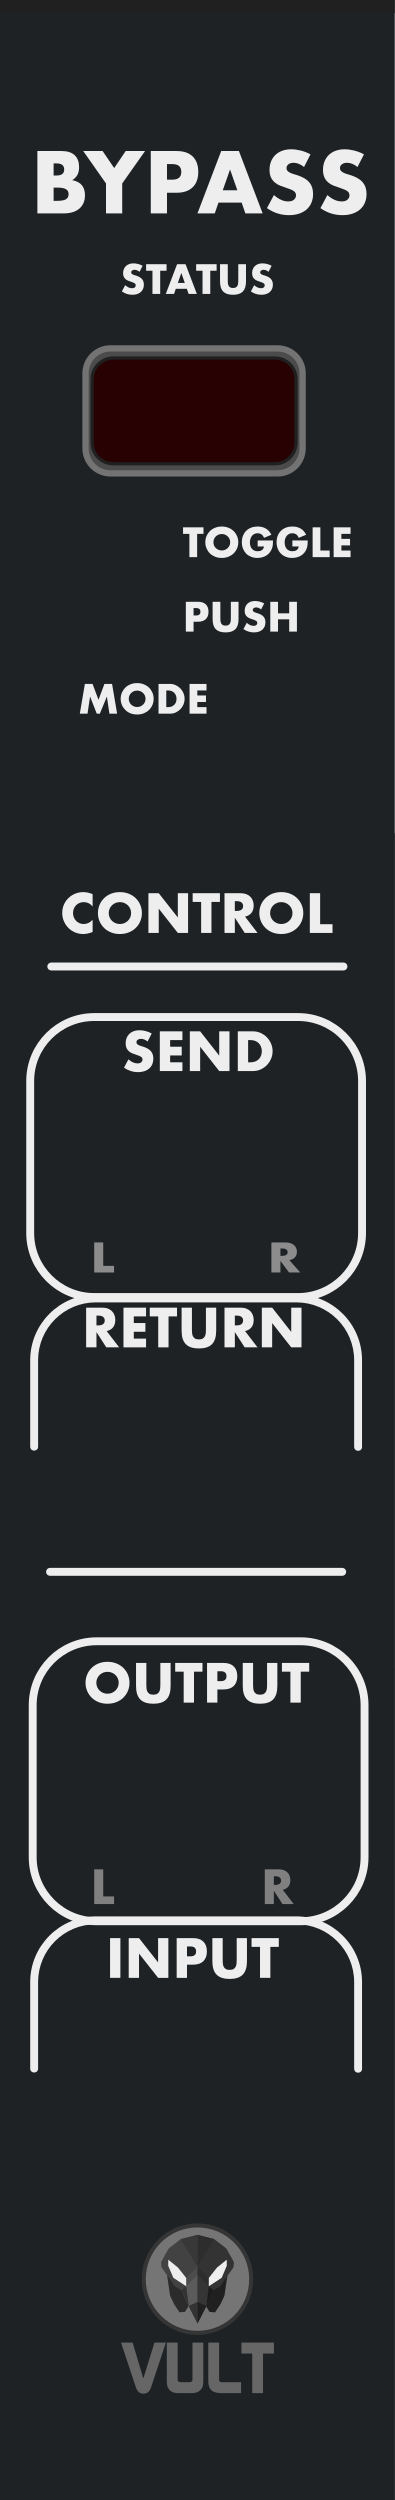
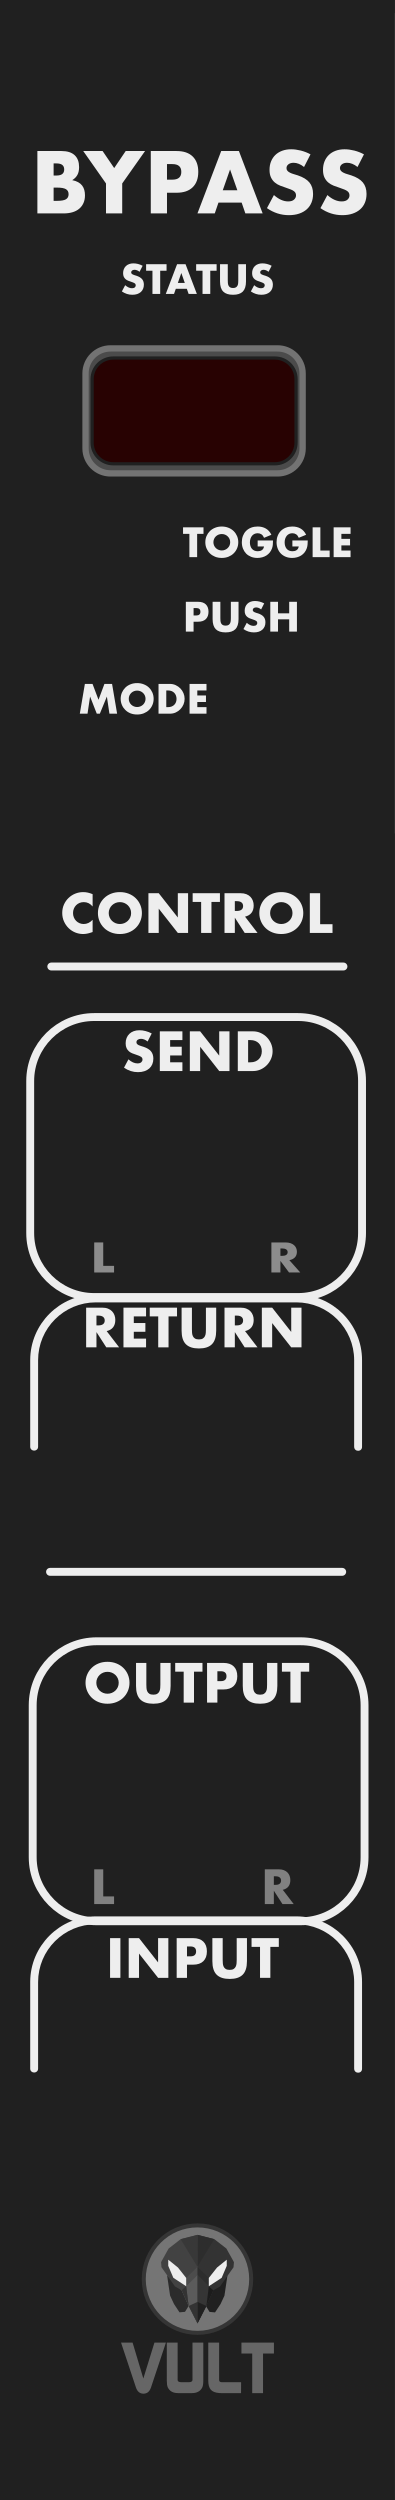
<svg xmlns="http://www.w3.org/2000/svg" width="60px" height="380px" version="1.1" xml:space="preserve" style="fill-rule:evenodd;clip-rule:evenodd;stroke-linecap:round;stroke-miterlimit:10;">
  <defs>
    <linearGradient id="_Linear1" x1="0" y1="0" x2="1" y2="0" gradientUnits="userSpaceOnUse" gradientTransform="matrix(0.007008,-37.8989,37.8989,0.007008,45.2834,112.196)">
      <stop offset="0" style="stop-color:#202020;stop-opacity:1" />
      <stop offset="1" style="stop-color:#202020;stop-opacity:1" />
    </linearGradient>
    <linearGradient id="_Linear2" x1="0" y1="0" x2="1" y2="0" gradientUnits="userSpaceOnUse" gradientTransform="matrix(-4.75,94.86,-94.86,-4.75,247.47,158.47)">
      <stop offset="0" style="stop-color:#202020;stop-opacity:1" />
      <stop offset="1" style="stop-color:#202020;stop-opacity:1" />
    </linearGradient>
    <linearGradient id="_Linear3" x1="0" y1="0" x2="1" y2="0" gradientUnits="userSpaceOnUse" gradientTransform="matrix(-4.88,-92.58,92.58,-4.88,247.47,345.92)">
      <stop offset="0" style="stop-color:#202020;stop-opacity:1" />
      <stop offset="1" style="stop-color:#202020;stop-opacity:1" />
    </linearGradient>
    <linearGradient id="_Linear4" x1="0" y1="0" x2="1" y2="0" gradientUnits="userSpaceOnUse" gradientTransform="matrix(1.15392e-16,-1.8845,1.8845,1.15392e-16,27.6195,1.9358)">
      <stop offset="0" style="stop-color:#202020;stop-opacity:1" />
      <stop offset="1" style="stop-color:#202020;stop-opacity:1" />
    </linearGradient>
  </defs>
  <g id="Panel">
    <g>
      <g>
        <g>
          <rect x="0" y="0" width="60" height="380" style="fill:url(#_Linear1);" />
          <rect x="0" y="126.67" width="60" height="126.67" style="fill:url(#_Linear2);" />
          <rect x="0" y="253.33" width="60" height="126.67" style="fill:url(#_Linear3);" />
        </g>
-         <rect x="0" y="0" width="60" height="380" style="fill:rgb(16,53,80);fill-opacity:0.1;" />
+         <rect x="0" y="0" width="60" height="380" style="fill:#202020;" />
        <rect x="0" y="0" width="60" height="2" style="fill:url(#_Linear4);" />
      </g>
      <g>
        <g>
          <path d="M38.18,346.428c0,-4.509 -3.655,-8.165 -8.164,-8.165c-4.509,0 -8.165,3.656 -8.165,8.165c0,4.509 3.656,8.165 8.165,8.165c4.509,0 8.164,-3.656 8.164,-8.165Z" style="fill:rgb(117,117,117);fill-rule:nonzero;stroke:rgb(53,53,53);stroke-width:0.61px;" />
          <path d="M28.12,351.398l0.553,-0.89l-1.064,-2.393l-2.216,-2.284l0.46,3.101l0.597,1.28l0.833,1.263l0.837,-0.077Z" style="fill:rgb(43,43,43);fill-rule:nonzero;" />
          <path d="M31.85,351.408l-0.553,-0.891l1.064,-2.393l2.216,-2.284l-0.46,3.101l-0.597,1.28l-0.833,1.264l-0.837,-0.077Z" style="fill:#202020;fill-rule:nonzero;" />
          <path d="M27.44,340.368l2.584,-0.661l0,13.448l-1.349,-2.651l-1.061,-2.385l-1.022,-0.581l-2.052,-2.921l-0.057,-0.775l1.148,-2.067l1.809,-1.407Z" style="fill:rgb(66,66,66);fill-rule:nonzero;" />
          <path d="M32.6,340.368l-2.584,-0.66l0,13.448l1.35,-2.651l1.06,-2.385l1.023,-0.581l2.051,-2.921l0.058,-0.775l-1.149,-2.068l-1.809,-1.407Z" style="fill:rgb(51,51,51);fill-rule:nonzero;" />
          <path d="M28.3,346.248l1.723,-1.685l0,1.23l-1.723,1.718l0,-1.263" style="fill:rgb(76,76,76);fill-rule:nonzero;" />
          <path d="M30.02,345.788l-1.723,1.718l0.377,3.004l1.346,2.643l0,-7.365Z" style="fill:rgb(91,91,91);fill-rule:nonzero;" />
          <path d="M30.02,353.158l-1.346,-2.643l1.346,-0.635l0,3.278Z" style="fill:rgb(51,51,51);fill-rule:nonzero;" />
          <path d="M28.3,347.508l0,-1.264l-1.249,-1.579l-1.477,-1.19l-0.001,0.932l0.775,1.823l1.952,1.278Z" style="fill:#eeeeee;fill-rule:nonzero;" />
          <path d="M31.74,346.248l-1.722,-1.684l0,1.23l1.722,1.718l0,-1.264" style="fill:rgb(45,45,45);fill-rule:nonzero;" />
          <path d="M30.02,345.788l1.722,1.718l-0.376,3.004l-1.347,2.643l0.001,-7.365Z" style="fill:rgb(53,53,53);fill-rule:nonzero;" />
          <path d="M30.02,353.158l1.347,-2.643l-1.346,-0.635l-0.001,3.278Z" style="fill:#202020;fill-rule:nonzero;" />
          <path d="M31.74,347.508l0,-1.264l1.249,-1.579l1.478,-1.19l0.001,0.932l-0.775,1.823l-1.953,1.278Z" style="fill:#eeeeee;fill-rule:nonzero;" />
          <path d="M27.45,340.348l2.566,4.216l-0.005,-4.87" style="fill:rgb(56,56,56);fill-rule:nonzero;" />
          <path d="M32.58,340.348l-2.566,4.215l0.006,-4.87" style="fill:rgb(45,45,45);fill-rule:nonzero;" />
          <path d="M27.61,348.118l0.688,-0.61l0.375,3.006l-1.063,-2.396Z" style="fill:rgb(51,51,51);fill-rule:nonzero;" />
          <path d="M32.43,348.138l-0.688,-0.61l-0.375,3.006l1.063,-2.396Z" style="fill:rgb(28,28,28);fill-rule:nonzero;" />
        </g>
        <path d="M18.4,356.076l2.26,6.811c0.211,0.635 0.595,0.951 1.15,0.951c0.548,0 0.929,-0.313 1.141,-0.942l2.269,-6.82l-1.744,0l-1.689,5.455l-1.633,-5.455l-1.754,0Zm6.953,0l0,5.768c0,0.482 0.052,0.829 0.154,1.041c0.278,0.578 0.797,0.867 1.557,0.867l2.127,0c0.739,0 1.255,-0.281 1.547,-0.844c0.11,-0.213 0.164,-0.572 0.164,-1.076l0,-5.756l-1.645,0l0,5.68l-0.01,0.054c-0.037,0.191 -0.224,0.285 -0.56,0.285l-1.119,0c-0.351,0 -0.54,-0.101 -0.569,-0.306l0,-5.713l-1.646,0Zm6.305,0l0,5.801c0,0.599 0.124,1.046 0.373,1.342c0.248,0.296 0.669,0.47 1.262,0.521c0.081,0.007 0.175,0.012 0.285,0.012l3.06,0l0.01,-1.656l-2.927,0c-0.279,0 -0.416,-0.118 -0.416,-0.352l0,-5.668l-1.647,0Zm5.043,0l0,1.656l1.635,0l0,6.02l1.644,0l0,-6.02l1.656,0l0,-1.656l-4.935,0Z" style="fill:rgb(102,102,102);fill-rule:nonzero;" />
      </g>
      <path d="M14.694,249.473c-5.359,0 -9.723,4.362 -9.723,9.72l0,23.115c0,5.36 4.364,9.723 9.723,9.723l30.994,0c5.36,0 9.723,-4.363 9.723,-9.723l0,-23.115c0,-5.358 -4.363,-9.72 -9.723,-9.72l-30.994,0Z" style="fill:none;stroke:#eeeeee;stroke-width:1.2px;stroke-linecap:butt;stroke-miterlimit:4;" />
      <path d="M14.578,291.29c-5.507,0 -9.988,4.481 -9.988,9.988l0,13.145c0,0.801 1.201,0.801 1.201,0l0,-13.145c0,-4.857 3.93,-8.789 8.787,-8.789l30.464,0c4.857,0 8.789,3.932 8.789,8.789l0,13.145c0,0.843 1.231,0.831 1.199,0l0,-13.145c0,-5.506 -4.481,-9.988 -9.988,-9.988l-30.464,0Z" style="fill:#eeeeee;" />
      <path d="M14.313,154.591c-5.359,0 -9.723,4.362 -9.723,9.721l0,23.115c0,5.359 4.364,9.722 9.723,9.722l30.994,0c5.36,0 9.723,-4.363 9.723,-9.722l0,-23.115c0,-5.359 -4.363,-9.721 -9.723,-9.721l-30.994,0Z" style="fill:none;stroke:#eeeeee;stroke-width:1.2px;stroke-linecap:butt;stroke-miterlimit:4;" />
      <path d="M14.578,196.761c-5.507,0 -9.988,4.482 -9.988,9.988l0,13.145c0,0.801 1.201,0.801 1.201,0l0,-13.145c0,-4.857 3.93,-8.789 8.787,-8.789l30.464,0c4.857,0 8.789,3.932 8.789,8.789l0,13.145c0,0.843 1.231,0.831 1.199,0l0,-13.145c0,-5.506 -4.481,-9.988 -9.988,-9.988l-30.464,0Z" style="fill:#eeeeee;" />
      <path d="M7.606,238.92l44.408,0" style="fill:none;stroke:#eeeeee;stroke-width:1.2px;stroke-miterlimit:4;" />
      <path d="M7.796,146.91l44.408,0" style="fill:none;stroke:#eeeeee;stroke-width:1.2px;stroke-miterlimit:4;" />
      <rect id="rect8393" x="16.73" y="294.596" width="1.569" height="6.035" style="fill:#eeeeee;" />
      <path id="path8395" d="M19.563,300.631l0,-6.035l1.568,0l2.898,3.69l0,-3.69l1.56,0l0,6.035l-1.56,0l-2.898,-3.69l0,3.69l-1.568,0Z" style="fill:#eeeeee;fill-rule:nonzero;" />
      <path id="path8397" d="M28.423,297.365l0.52,0c0.576,0 0.864,-0.252 0.864,-0.752c0,-0.5 -0.288,-0.752 -0.864,-0.752l-0.52,0l0,1.504Zm0,3.266l-1.569,0l0,-6.035l2.497,0c0.676,0 1.196,0.176 1.557,0.529c0.36,0.352 0.54,0.848 0.54,1.488c0,0.64 -0.18,1.137 -0.54,1.489c-0.361,0.352 -0.881,0.528 -1.557,0.528l-0.928,0l0,2.001Z" style="fill:#eeeeee;fill-rule:nonzero;" />
      <path id="path8399" d="M33.849,294.596l0,3.282c0,0.176 0.008,0.356 0.02,0.54c0.012,0.184 0.052,0.352 0.12,0.5c0.068,0.148 0.172,0.272 0.316,0.364c0.144,0.092 0.348,0.14 0.608,0.14c0.26,0 0.464,-0.048 0.604,-0.14c0.141,-0.092 0.249,-0.216 0.317,-0.364c0.068,-0.148 0.112,-0.316 0.124,-0.5c0.012,-0.184 0.02,-0.364 0.02,-0.54l0,-3.282l1.56,0l0,3.498c0,0.94 -0.216,1.624 -0.644,2.057c-0.428,0.432 -1.088,0.648 -1.981,0.648c-0.892,0 -1.552,-0.216 -1.985,-0.648c-0.432,-0.433 -0.648,-1.117 -0.648,-2.057l0,-3.498l1.569,0Z" style="fill:#eeeeee;fill-rule:nonzero;" />
      <path id="path8401" d="M41.092,295.925l0,4.706l-1.569,0l0,-4.706l-1.288,0l0,-1.329l4.145,0l0,1.329l-1.288,0Z" style="fill:#eeeeee;fill-rule:nonzero;" />
      <path id="path8471" d="M15.692,284.139l0,4.116l1.645,0l0,1.162l-3.017,0l0,-5.278l1.372,0Z" style="fill:rgb(128,128,128);fill-rule:nonzero;" />
      <path id="path8475" d="M41.624,286.498l0.259,0c0.271,0 0.479,-0.056 0.623,-0.168c0.145,-0.112 0.217,-0.273 0.217,-0.483c0,-0.21 -0.072,-0.371 -0.217,-0.483c-0.144,-0.112 -0.352,-0.168 -0.623,-0.168l-0.259,0l0,1.302Zm3.017,2.919l-1.708,0l-1.309,-2.03l0,2.03l-1.372,0l0,-5.278l2.135,0c0.294,0 0.551,0.043 0.77,0.13c0.22,0.086 0.401,0.204 0.543,0.353c0.142,0.149 0.25,0.322 0.322,0.518c0.072,0.196 0.108,0.406 0.108,0.63c0,0.401 -0.096,0.727 -0.29,0.977c-0.194,0.249 -0.48,0.418 -0.858,0.507l1.659,2.163Z" style="fill:rgb(128,128,128);fill-rule:nonzero;" />
      <path id="path8487" d="M15.692,188.851l0,3.561l1.645,0l0,1.005l-3.017,0l0,-4.566l1.372,0Z" style="fill:rgb(140,140,140);fill-rule:nonzero;" />
      <path id="path8491" d="M42.624,190.892l0.259,0c0.271,0 0.479,-0.049 0.623,-0.145c0.145,-0.097 0.217,-0.237 0.217,-0.418c0,-0.182 -0.072,-0.321 -0.217,-0.418c-0.144,-0.097 -0.352,-0.146 -0.623,-0.146l-0.259,0l0,1.127Zm3.017,2.525l-1.708,0l-1.309,-1.756l0,1.756l-1.372,0l0,-4.566l2.135,0c0.294,0 0.551,0.037 0.77,0.113c0.22,0.074 0.401,0.176 0.543,0.305c0.142,0.129 0.25,0.278 0.322,0.448c0.072,0.17 0.108,0.351 0.108,0.545c0,0.347 -0.096,0.629 -0.29,0.845c-0.194,0.216 -0.48,0.362 -0.858,0.439l1.659,1.871Z" style="fill:rgb(140,140,140);fill-rule:nonzero;" />
      <path id="path8507" d="M14.642,255.782c0,0.24 0.044,0.46 0.136,0.664c0.092,0.204 0.212,0.38 0.368,0.528c0.156,0.148 0.336,0.264 0.54,0.348c0.204,0.084 0.424,0.124 0.652,0.124c0.228,0 0.449,-0.04 0.653,-0.124c0.204,-0.084 0.388,-0.2 0.544,-0.348c0.156,-0.148 0.28,-0.324 0.372,-0.528c0.092,-0.204 0.136,-0.424 0.136,-0.664c0,-0.241 -0.044,-0.461 -0.136,-0.665c-0.092,-0.204 -0.216,-0.38 -0.372,-0.528c-0.156,-0.148 -0.34,-0.264 -0.544,-0.348c-0.204,-0.084 -0.425,-0.124 -0.653,-0.124c-0.228,0 -0.448,0.04 -0.652,0.124c-0.204,0.084 -0.384,0.2 -0.54,0.348c-0.156,0.148 -0.276,0.324 -0.368,0.528c-0.092,0.204 -0.136,0.424 -0.136,0.665Zm-1.641,0c0,-0.449 0.084,-0.865 0.248,-1.253c0.164,-0.388 0.396,-0.724 0.688,-1.012c0.292,-0.289 0.645,-0.513 1.053,-0.677c0.408,-0.164 0.856,-0.244 1.348,-0.244c0.485,0 0.933,0.08 1.345,0.244c0.412,0.164 0.764,0.388 1.06,0.677c0.296,0.288 0.529,0.624 0.693,1.012c0.164,0.388 0.248,0.804 0.248,1.253c0,0.448 -0.084,0.864 -0.248,1.252c-0.164,0.388 -0.397,0.724 -0.693,1.012c-0.296,0.289 -0.648,0.513 -1.06,0.677c-0.412,0.164 -0.86,0.244 -1.345,0.244c-0.492,0 -0.94,-0.08 -1.348,-0.244c-0.408,-0.164 -0.761,-0.388 -1.053,-0.677c-0.292,-0.288 -0.524,-0.624 -0.688,-1.012c-0.164,-0.388 -0.248,-0.804 -0.248,-1.252Z" style="fill:#eeeeee;fill-rule:nonzero;" />
      <path id="path8509" d="M22.245,252.764l0,3.282c0,0.176 0.008,0.356 0.02,0.54c0.012,0.184 0.052,0.352 0.12,0.5c0.068,0.148 0.172,0.272 0.316,0.364c0.144,0.092 0.348,0.14 0.608,0.14c0.26,0 0.464,-0.048 0.604,-0.14c0.141,-0.092 0.249,-0.216 0.317,-0.364c0.068,-0.148 0.112,-0.316 0.124,-0.5c0.012,-0.184 0.02,-0.364 0.02,-0.54l0,-3.282l1.56,0l0,3.498c0,0.94 -0.216,1.624 -0.644,2.057c-0.428,0.432 -1.088,0.648 -1.981,0.648c-0.892,0 -1.552,-0.216 -1.985,-0.648c-0.432,-0.433 -0.648,-1.117 -0.648,-2.057l0,-3.498l1.569,0Z" style="fill:#eeeeee;fill-rule:nonzero;" />
      <path id="path8511" d="M29.488,254.093l0,4.706l-1.569,0l0,-4.706l-1.288,0l0,-1.329l4.145,0l0,1.329l-1.288,0Z" style="fill:#eeeeee;fill-rule:nonzero;" />
      <path id="path8513" d="M33.041,255.533l0.52,0c0.577,0 0.865,-0.252 0.865,-0.752c0,-0.5 -0.288,-0.752 -0.865,-0.752l-0.52,0l0,1.504Zm0,3.266l-1.568,0l0,-6.035l2.497,0c0.676,0 1.196,0.176 1.556,0.529c0.36,0.352 0.541,0.848 0.541,1.488c0,0.64 -0.181,1.137 -0.541,1.489c-0.36,0.352 -0.88,0.528 -1.556,0.528l-0.929,0l0,2.001Z" style="fill:#eeeeee;fill-rule:nonzero;" />
      <path id="path8515" d="M38.468,252.764l0,3.282c0,0.176 0.008,0.356 0.02,0.54c0.012,0.184 0.052,0.352 0.12,0.5c0.068,0.148 0.172,0.272 0.316,0.364c0.144,0.092 0.348,0.14 0.608,0.14c0.26,0 0.464,-0.048 0.604,-0.14c0.14,-0.092 0.248,-0.216 0.316,-0.364c0.068,-0.148 0.112,-0.316 0.124,-0.5c0.012,-0.184 0.02,-0.364 0.02,-0.54l0,-3.282l1.561,0l0,3.498c0,0.94 -0.216,1.624 -0.644,2.057c-0.428,0.432 -1.089,0.648 -1.981,0.648c-0.892,0 -1.553,-0.216 -1.985,-0.648c-0.432,-0.433 -0.648,-1.117 -0.648,-2.057l0,-3.498l1.569,0Z" style="fill:#eeeeee;fill-rule:nonzero;" />
      <path id="path8517" d="M45.711,254.093l0,4.706l-1.569,0l0,-4.706l-1.289,0l0,-1.329l4.146,0l0,1.329l-1.288,0Z" style="fill:#eeeeee;fill-rule:nonzero;" />
      <path id="path8522" d="M22.435,158.309c-0.172,-0.14 -0.34,-0.24 -0.512,-0.308c-0.172,-0.068 -0.336,-0.1 -0.496,-0.1c-0.204,0 -0.368,0.048 -0.496,0.144c-0.128,0.096 -0.192,0.22 -0.192,0.376c0,0.108 0.032,0.196 0.096,0.264c0.064,0.068 0.148,0.128 0.252,0.18c0.104,0.052 0.22,0.096 0.352,0.132c0.132,0.036 0.26,0.076 0.388,0.12c0.512,0.172 0.889,0.4 1.125,0.685c0.236,0.284 0.356,0.656 0.356,1.116c0,0.308 -0.052,0.588 -0.156,0.84c-0.104,0.252 -0.256,0.465 -0.456,0.645c-0.201,0.18 -0.445,0.316 -0.737,0.416c-0.292,0.1 -0.62,0.148 -0.988,0.148c-0.765,0 -1.469,-0.228 -2.121,-0.68l0.672,-1.265c0.236,0.208 0.468,0.364 0.696,0.464c0.229,0.1 0.457,0.152 0.681,0.152c0.256,0 0.448,-0.06 0.572,-0.176c0.124,-0.116 0.188,-0.252 0.188,-0.4c0,-0.092 -0.016,-0.168 -0.048,-0.236c-0.032,-0.068 -0.084,-0.128 -0.16,-0.184c-0.076,-0.056 -0.172,-0.108 -0.292,-0.156c-0.12,-0.048 -0.264,-0.1 -0.436,-0.16c-0.204,-0.064 -0.4,-0.136 -0.597,-0.212c-0.196,-0.076 -0.368,-0.18 -0.52,-0.308c-0.152,-0.128 -0.276,-0.289 -0.368,-0.485c-0.092,-0.196 -0.14,-0.44 -0.14,-0.74c0,-0.3 0.048,-0.568 0.148,-0.812c0.1,-0.244 0.236,-0.452 0.416,-0.625c0.18,-0.172 0.396,-0.308 0.657,-0.404c0.26,-0.096 0.548,-0.144 0.868,-0.144c0.3,0 0.612,0.04 0.936,0.124c0.324,0.084 0.637,0.204 0.937,0.364l-0.625,1.225Z" style="fill:#eeeeee;fill-rule:nonzero;" />
      <path id="path8524" d="M27.726,158.093l-1.865,0l0,1.008l1.761,0l0,1.329l-1.761,0l0,1.04l1.865,0l0,1.329l-3.434,0l0,-6.035l3.434,0l0,1.329Z" style="fill:#eeeeee;fill-rule:nonzero;" />
      <path id="path8526" d="M28.854,162.799l0,-6.035l1.569,0l2.897,3.69l0,-3.69l1.561,0l0,6.035l-1.561,0l-2.897,-3.69l0,3.69l-1.569,0Z" style="fill:#eeeeee;fill-rule:nonzero;" />
      <path id="path8528" d="M37.714,161.47l0.36,0c0.272,0 0.516,-0.044 0.728,-0.128c0.212,-0.084 0.392,-0.204 0.54,-0.352c0.148,-0.148 0.261,-0.328 0.337,-0.532c0.076,-0.204 0.116,-0.432 0.116,-0.676c0,-0.241 -0.04,-0.465 -0.12,-0.673c-0.08,-0.208 -0.193,-0.388 -0.341,-0.536c-0.148,-0.148 -0.328,-0.268 -0.54,-0.352c-0.212,-0.084 -0.452,-0.128 -0.72,-0.128l-0.36,0l0,3.377Zm-1.569,-4.706l2.321,0c0.412,0 0.796,0.084 1.157,0.248c0.36,0.164 0.676,0.385 0.944,0.661c0.268,0.276 0.48,0.596 0.636,0.96c0.156,0.364 0.232,0.748 0.232,1.149c0,0.396 -0.076,0.776 -0.228,1.14c-0.152,0.364 -0.364,0.688 -0.632,0.964c-0.268,0.277 -0.584,0.501 -0.944,0.665c-0.361,0.164 -0.749,0.248 -1.165,0.248l-2.321,0l0,-6.035Z" style="fill:#eeeeee;fill-rule:nonzero;" />
      <path id="path8533" d="M14.662,201.461l0.296,0c0.308,0 0.548,-0.064 0.712,-0.192c0.164,-0.128 0.248,-0.312 0.248,-0.552c0,-0.24 -0.084,-0.424 -0.248,-0.552c-0.164,-0.128 -0.404,-0.192 -0.712,-0.192l-0.296,0l0,1.488Zm3.449,3.338l-1.953,0l-1.496,-2.321l0,2.321l-1.569,0l0,-6.035l2.441,0c0.336,0 0.628,0.048 0.881,0.148c0.252,0.1 0.456,0.232 0.62,0.405c0.164,0.172 0.284,0.368 0.368,0.592c0.084,0.224 0.124,0.464 0.124,0.72c0,0.46 -0.112,0.832 -0.332,1.117c-0.22,0.284 -0.548,0.48 -0.981,0.58l1.897,2.473Z" style="fill:#eeeeee;fill-rule:nonzero;" />
      <path id="path8535" d="M22.201,200.093l-1.865,0l0,1.008l1.761,0l0,1.329l-1.761,0l0,1.04l1.865,0l0,1.329l-3.434,0l0,-6.035l3.434,0l0,1.329Z" style="fill:#eeeeee;fill-rule:nonzero;" />
      <path id="path8537" d="M25.618,200.093l0,4.706l-1.568,0l0,-4.706l-1.289,0l0,-1.329l4.146,0l0,1.329l-1.289,0Z" style="fill:#eeeeee;fill-rule:nonzero;" />
      <path id="path8539" d="M29.172,198.764l0,3.282c0,0.176 0.008,0.356 0.02,0.54c0.012,0.184 0.052,0.352 0.12,0.5c0.068,0.148 0.172,0.272 0.316,0.364c0.144,0.092 0.348,0.14 0.608,0.14c0.26,0 0.464,-0.048 0.604,-0.14c0.141,-0.092 0.249,-0.216 0.317,-0.364c0.068,-0.148 0.112,-0.316 0.124,-0.5c0.012,-0.184 0.02,-0.364 0.02,-0.54l0,-3.282l1.56,0l0,3.498c0,0.94 -0.216,1.624 -0.644,2.057c-0.428,0.432 -1.088,0.648 -1.981,0.648c-0.892,0 -1.552,-0.216 -1.985,-0.648c-0.432,-0.433 -0.648,-1.117 -0.648,-2.057l0,-3.498l1.569,0Z" style="fill:#eeeeee;fill-rule:nonzero;" />
      <path id="path8541" d="M35.695,201.461l0.296,0c0.308,0 0.548,-0.064 0.712,-0.192c0.164,-0.128 0.248,-0.312 0.248,-0.552c0,-0.24 -0.084,-0.424 -0.248,-0.552c-0.164,-0.128 -0.404,-0.192 -0.712,-0.192l-0.296,0l0,1.488Zm3.449,3.338l-1.953,0l-1.496,-2.321l0,2.321l-1.569,0l0,-6.035l2.441,0c0.336,0 0.628,0.048 0.88,0.148c0.252,0.1 0.456,0.232 0.62,0.405c0.165,0.172 0.285,0.368 0.369,0.592c0.084,0.224 0.124,0.464 0.124,0.72c0,0.46 -0.112,0.832 -0.332,1.117c-0.221,0.284 -0.549,0.48 -0.981,0.58l1.897,2.473Z" style="fill:#eeeeee;fill-rule:nonzero;" />
      <path id="path8543" d="M39.8,204.799l0,-6.035l1.569,0l2.897,3.69l0,-3.69l1.561,0l0,6.035l-1.561,0l-2.897,-3.69l0,3.69l-1.569,0Z" style="fill:#eeeeee;fill-rule:nonzero;" />
      <path id="path6301" d="M46,56.758c0,-2.097 -1.702,-3.8 -3.8,-3.8l-25.4,0c-2.097,0 -3.8,1.703 -3.8,3.8l0,11.4c0,2.096 1.703,3.8 3.8,3.8l25.4,0c2.098,0 3.8,-1.704 3.8,-3.8l0,-11.4Z" style="fill:rgb(75,75,75);stroke:rgb(115,115,115);stroke-width:0.96px;stroke-linejoin:round;stroke-miterlimit:1.5;" />
      <path id="path6305" d="M45,57.635c0,-1.775 -1.441,-3.216 -3.216,-3.216l-24.569,0c-1.775,0 -3.215,1.441 -3.215,3.216l0,9.646c0,1.774 1.44,3.215 3.215,3.215l24.569,0c1.775,0 3.216,-1.441 3.216,-3.215l0,-9.646Z" style="fill:rgb(40,2,2);stroke:#202020;stroke-width:0.49px;stroke-linejoin:round;stroke-miterlimit:1.5;" />
    </g>
    <g>
      <path d="M44.252,22.691c-0.503,0 -0.958,0.076 -1.365,0.227c-0.406,0.151 -0.75,0.363 -1.031,0.634c-0.281,0.273 -0.5,0.6 -0.655,0.983c-0.156,0.381 -0.232,0.807 -0.232,1.277c0,0.469 0.074,0.856 0.221,1.162c0.147,0.306 0.338,0.559 0.578,0.762c0.238,0.201 0.512,0.363 0.818,0.484c0.306,0.123 0.617,0.233 0.936,0.334c0.269,0.092 0.498,0.176 0.687,0.25c0.189,0.076 0.342,0.157 0.459,0.246c0.117,0.088 0.201,0.184 0.252,0.289c0.051,0.106 0.074,0.229 0.074,0.371c0,0.236 -0.099,0.444 -0.297,0.629c-0.195,0.184 -0.496,0.278 -0.898,0.278c-0.352,0 -0.707,-0.079 -1.068,-0.239c-0.36,-0.159 -0.725,-0.402 -1.094,-0.73l-1.059,1.988c1.023,0.713 2.135,1.069 3.334,1.069c0.58,0 1.097,-0.078 1.555,-0.233c0.457,-0.156 0.842,-0.373 1.158,-0.654c0.314,-0.28 0.551,-0.619 0.715,-1.014c0.164,-0.394 0.246,-0.833 0.246,-1.32c0,-0.721 -0.186,-1.305 -0.559,-1.754c-0.373,-0.449 -0.963,-0.807 -1.767,-1.076c-0.201,-0.067 -0.406,-0.129 -0.612,-0.188c-0.206,-0.058 -0.388,-0.129 -0.552,-0.209c-0.164,-0.08 -0.297,-0.174 -0.397,-0.283c-0.101,-0.109 -0.152,-0.246 -0.152,-0.414c0,-0.244 0.101,-0.441 0.303,-0.592c0.201,-0.152 0.461,-0.226 0.781,-0.226c0.25,0 0.511,0.053 0.779,0.158c0.269,0.104 0.536,0.265 0.805,0.482l0.98,-1.923c-0.469,-0.252 -0.959,-0.444 -1.47,-0.573c-0.512,-0.13 -1.003,-0.195 -1.473,-0.195l0,0Zm8.127,0c-0.503,0 -0.959,0.076 -1.365,0.227c-0.408,0.151 -0.75,0.363 -1.031,0.634c-0.281,0.273 -0.499,0.6 -0.655,0.983c-0.154,0.381 -0.232,0.807 -0.232,1.277c0,0.469 0.074,0.856 0.221,1.162c0.146,0.306 0.339,0.559 0.578,0.762c0.239,0.201 0.51,0.363 0.816,0.484c0.306,0.123 0.621,0.233 0.94,0.334c0.267,0.092 0.496,0.176 0.685,0.25c0.188,0.076 0.34,0.157 0.457,0.246c0.117,0.088 0.201,0.184 0.252,0.289c0.051,0.106 0.076,0.229 0.076,0.371c0,0.236 -0.098,0.444 -0.295,0.629c-0.197,0.184 -0.498,0.278 -0.9,0.278c-0.353,0 -0.707,-0.079 -1.068,-0.239c-0.361,-0.159 -0.727,-0.402 -1.096,-0.73l-1.057,1.988c1.023,0.713 2.134,1.069 3.334,1.069c0.578,0 1.096,-0.078 1.553,-0.233c0.457,-0.156 0.844,-0.373 1.158,-0.654c0.314,-0.28 0.554,-0.619 0.717,-1.014c0.164,-0.394 0.246,-0.833 0.246,-1.32c0,-0.721 -0.188,-1.305 -0.561,-1.754c-0.372,-0.449 -0.961,-0.807 -1.767,-1.076c-0.201,-0.067 -0.404,-0.129 -0.609,-0.188c-0.206,-0.058 -0.391,-0.129 -0.553,-0.209c-0.164,-0.08 -0.295,-0.174 -0.397,-0.283c-0.101,-0.109 -0.152,-0.246 -0.152,-0.414c0,-0.244 0.102,-0.441 0.303,-0.592c0.201,-0.152 0.461,-0.226 0.779,-0.226c0.252,0 0.512,0.053 0.781,0.158c0.268,0.104 0.537,0.265 0.805,0.482l0.98,-1.923c-0.47,-0.252 -0.959,-0.444 -1.47,-0.573c-0.512,-0.13 -1.004,-0.195 -1.473,-0.195l0,0Zm-46.697,0.266l0,9.484l3.963,0c0.503,0 0.957,-0.059 1.359,-0.176c0.404,-0.117 0.745,-0.295 1.026,-0.529c0.281,-0.234 0.499,-0.522 0.654,-0.867c0.156,-0.344 0.232,-0.738 0.232,-1.182c0,-0.286 -0.033,-0.555 -0.101,-0.806c-0.067,-0.252 -0.176,-0.479 -0.332,-0.68c-0.155,-0.201 -0.356,-0.371 -0.604,-0.508c-0.247,-0.139 -0.547,-0.241 -0.9,-0.309c0.353,-0.218 0.615,-0.485 0.787,-0.8c0.172,-0.315 0.256,-0.71 0.256,-1.188c0,-0.788 -0.225,-1.391 -0.678,-1.81c-0.453,-0.42 -1.116,-0.629 -1.988,-0.629l-3.674,0l0,0Zm6.971,0l3.459,4.929l0,4.555l2.464,0l0,-4.555l3.473,-4.929l-2.943,0l-1.748,2.589l-1.762,-2.589l-2.943,0Zm10.266,0l0,9.484l2.464,0l0,-3.144l1.459,0c1.066,0 1.88,-0.278 2.446,-0.833c0.567,-0.552 0.849,-1.332 0.849,-2.337c0,-1.007 -0.282,-1.788 -0.849,-2.34c-0.566,-0.554 -1.38,-0.83 -2.446,-0.83l-3.923,0l0,0Zm10.703,0l-3.61,9.484l2.631,0l0.565,-1.648l3.521,0l0.567,1.648l2.628,0l-3.609,-9.484l-2.693,0l0,0Zm-25.473,1.884l0.451,0c0.772,0 1.158,0.308 1.158,0.92c0,0.612 -0.386,0.918 -1.158,0.918l-0.451,0l0,-1.838l0,0Zm17.234,0.102l0.818,0c0.906,0 1.357,0.395 1.357,1.184c0,0.788 -0.451,1.181 -1.357,1.181l-0.818,0l0,-2.365Zm9.586,0.818l1.107,3.157l-2.215,0l1.108,-3.157Zm-26.82,2.754l0.539,0c0.62,0 1.067,0.081 1.336,0.24c0.267,0.159 0.402,0.415 0.402,0.768c0,0.352 -0.135,0.608 -0.402,0.768c-0.269,0.159 -0.716,0.238 -1.336,0.238l-0.539,0l0,-2.014l0,0Z" style="fill:#eeeeee;fill-rule:nonzero;" />
      <g>
        <path d="M33.709,80.031c-0.368,0 -0.704,0.061 -1.012,0.186c-0.304,0.12 -0.569,0.287 -0.789,0.503c-0.22,0.217 -0.391,0.472 -0.515,0.76c-0.124,0.292 -0.184,0.604 -0.184,0.94c0,0.336 0.06,0.649 0.184,0.937c0.124,0.292 0.295,0.544 0.515,0.76c0.22,0.216 0.485,0.384 0.789,0.508c0.308,0.12 0.644,0.181 1.012,0.181c0.364,0 0.702,-0.061 1.01,-0.181c0.308,-0.124 0.571,-0.292 0.791,-0.508c0.224,-0.216 0.397,-0.468 0.521,-0.76c0.124,-0.288 0.188,-0.601 0.188,-0.937c0,-0.336 -0.064,-0.648 -0.188,-0.94c-0.124,-0.288 -0.297,-0.543 -0.521,-0.76c-0.22,-0.216 -0.483,-0.383 -0.791,-0.503c-0.308,-0.124 -0.646,-0.186 -1.01,-0.186Zm5.455,0c-0.364,0 -0.696,0.056 -0.992,0.172c-0.296,0.116 -0.55,0.28 -0.758,0.488c-0.212,0.208 -0.37,0.462 -0.486,0.754c-0.112,0.296 -0.17,0.615 -0.17,0.967c0,0.356 0.058,0.68 0.174,0.976c0.116,0.293 0.278,0.546 0.482,0.758c0.208,0.208 0.462,0.371 0.75,0.487c0.292,0.116 0.611,0.173 0.963,0.173c0.256,0 0.5,-0.033 0.732,-0.097c0.233,-0.06 0.445,-0.156 0.637,-0.276c0.196,-0.124 0.364,-0.277 0.508,-0.457c0.144,-0.184 0.26,-0.391 0.344,-0.627c0.06,-0.168 0.101,-0.348 0.121,-0.545c0.02,-0.196 0.027,-0.416 0.027,-0.656l-2.332,0l0,0.912l0.965,0c-0.02,0.132 -0.057,0.244 -0.113,0.336c-0.056,0.092 -0.127,0.169 -0.211,0.225c-0.088,0.06 -0.185,0.101 -0.293,0.129c-0.108,0.024 -0.22,0.039 -0.336,0.039c-0.196,0 -0.368,-0.036 -0.516,-0.1c-0.148,-0.068 -0.273,-0.159 -0.373,-0.279c-0.1,-0.12 -0.176,-0.262 -0.224,-0.426c-0.052,-0.164 -0.077,-0.343 -0.077,-0.535c0,-0.212 0.03,-0.404 0.09,-0.576c0.056,-0.172 0.134,-0.318 0.239,-0.442c0.1,-0.12 0.225,-0.215 0.369,-0.279c0.144,-0.068 0.304,-0.1 0.48,-0.1c0.212,0 0.4,0.053 0.568,0.161c0.165,0.108 0.301,0.287 0.405,0.535l1.115,-0.463c-0.208,-0.428 -0.492,-0.745 -0.848,-0.949c-0.356,-0.204 -0.768,-0.305 -1.24,-0.305l0,0Zm5.277,0c-0.364,0 -0.692,0.056 -0.988,0.172c-0.296,0.116 -0.548,0.28 -0.76,0.488c-0.208,0.208 -0.372,0.462 -0.484,0.754c-0.116,0.296 -0.172,0.615 -0.172,0.967c0,0.356 0.06,0.68 0.176,0.976c0.112,0.293 0.276,0.546 0.484,0.758c0.208,0.208 0.456,0.371 0.748,0.487c0.288,0.116 0.609,0.173 0.961,0.173c0.256,0 0.501,-0.033 0.733,-0.097c0.232,-0.06 0.444,-0.156 0.64,-0.276c0.192,-0.124 0.364,-0.277 0.508,-0.457c0.144,-0.184 0.256,-0.391 0.34,-0.627c0.06,-0.168 0.099,-0.348 0.119,-0.545c0.02,-0.196 0.033,-0.416 0.033,-0.656l-2.338,0l0,0.912l0.969,0c-0.02,0.132 -0.059,0.244 -0.115,0.336c-0.056,0.092 -0.129,0.169 -0.213,0.225c-0.088,0.06 -0.183,0.101 -0.291,0.129c-0.108,0.024 -0.222,0.039 -0.338,0.039c-0.196,0 -0.367,-0.036 -0.516,-0.1c-0.148,-0.068 -0.271,-0.159 -0.371,-0.279c-0.1,-0.12 -0.172,-0.262 -0.224,-0.426c-0.048,-0.164 -0.076,-0.343 -0.076,-0.535c0,-0.212 0.031,-0.404 0.087,-0.576c0.061,-0.172 0.141,-0.318 0.241,-0.442c0.104,-0.12 0.223,-0.215 0.367,-0.279c0.144,-0.068 0.304,-0.1 0.48,-0.1c0.212,0 0.401,0.053 0.569,0.161c0.164,0.108 0.3,0.287 0.404,0.535l1.117,-0.463c-0.208,-0.428 -0.489,-0.745 -0.845,-0.949c-0.357,-0.204 -0.772,-0.305 -1.245,-0.305l0,0Zm-16.619,0.125l0,0.996l0.965,0l0,3.529l1.178,0l0,-3.529l0.967,0l0,-0.996l-3.11,0l0,0Zm19.697,0l0,4.525l2.588,0l0,-0.996l-1.412,0l0,-3.529l-1.176,0l0,0Zm3.194,0l0,4.525l2.572,0l0,-0.996l-1.396,0l0,-0.781l1.32,0l0,-0.996l-1.32,0l0,-0.756l1.396,0l0,-0.996l-2.572,0l0,0Zm-17.004,1.016c0.172,0 0.336,0.031 0.488,0.091c0.156,0.064 0.292,0.15 0.408,0.262c0.12,0.112 0.213,0.243 0.282,0.395c0.068,0.152 0.099,0.32 0.099,0.5c0,0.18 -0.031,0.346 -0.099,0.498c-0.068,0.152 -0.162,0.282 -0.282,0.394c-0.116,0.112 -0.252,0.202 -0.408,0.262c-0.152,0.064 -0.316,0.096 -0.488,0.096c-0.172,0 -0.336,-0.032 -0.488,-0.096c-0.157,-0.06 -0.293,-0.15 -0.409,-0.262c-0.116,-0.112 -0.207,-0.242 -0.271,-0.394c-0.068,-0.152 -0.104,-0.318 -0.104,-0.498c0,-0.18 0.036,-0.348 0.104,-0.5c0.064,-0.152 0.155,-0.283 0.271,-0.395c0.116,-0.112 0.252,-0.198 0.409,-0.262c0.152,-0.06 0.316,-0.091 0.488,-0.091Zm5.047,10.18c-0.24,0 -0.457,0.035 -0.653,0.107c-0.192,0.072 -0.356,0.173 -0.492,0.305c-0.132,0.128 -0.236,0.282 -0.312,0.467c-0.072,0.18 -0.108,0.385 -0.108,0.609c0,0.224 0.032,0.408 0.104,0.557c0.068,0.144 0.159,0.263 0.275,0.359c0.112,0.096 0.245,0.172 0.389,0.232c0.148,0.056 0.297,0.112 0.449,0.16c0.128,0.045 0.236,0.084 0.328,0.12c0.088,0.036 0.159,0.073 0.215,0.117c0.056,0.04 0.097,0.087 0.121,0.135c0.024,0.052 0.035,0.113 0.035,0.181c0,0.112 -0.044,0.211 -0.14,0.299c-0.092,0.088 -0.236,0.133 -0.428,0.133c-0.168,0 -0.34,-0.041 -0.512,-0.117c-0.172,-0.076 -0.343,-0.192 -0.519,-0.348l-0.506,0.949c0.488,0.34 1.017,0.508 1.59,0.508c0.276,0 0.524,-0.035 0.744,-0.107c0.216,-0.076 0.4,-0.181 0.549,-0.313c0.152,-0.136 0.263,-0.296 0.343,-0.484c0.076,-0.188 0.116,-0.397 0.116,-0.629c0,-0.344 -0.088,-0.624 -0.268,-0.84c-0.176,-0.212 -0.456,-0.384 -0.84,-0.512c-0.096,-0.032 -0.193,-0.06 -0.293,-0.088c-0.096,-0.028 -0.183,-0.061 -0.264,-0.101c-0.076,-0.036 -0.139,-0.083 -0.187,-0.135c-0.048,-0.052 -0.072,-0.117 -0.072,-0.197c0,-0.116 0.046,-0.211 0.142,-0.283c0.096,-0.072 0.221,-0.108 0.373,-0.108c0.12,0 0.245,0.026 0.373,0.074c0.128,0.052 0.255,0.129 0.383,0.233l0.469,-0.92c-0.224,-0.12 -0.461,-0.208 -0.705,-0.272c-0.244,-0.06 -0.475,-0.091 -0.699,-0.091l0,0Zm-10.508,0.123l0,4.525l1.175,0l0,-1.5l0.696,0c0.508,0 0.898,-0.132 1.17,-0.396c0.268,-0.265 0.404,-0.635 0.404,-1.116c0,-0.48 -0.136,-0.853 -0.404,-1.117c-0.272,-0.264 -0.662,-0.396 -1.17,-0.396l-1.871,0l0,0Zm4.068,0l0,2.625c0,0.704 0.164,1.217 0.484,1.541c0.325,0.324 0.82,0.484 1.489,0.484c0.668,0 1.164,-0.16 1.484,-0.484c0.324,-0.324 0.485,-0.837 0.485,-1.541l0,-2.625l-1.168,0l0,2.461c0,0.132 -0.008,0.268 -0.016,0.404c-0.012,0.14 -0.04,0.265 -0.092,0.377c-0.052,0.112 -0.132,0.203 -0.236,0.271c-0.108,0.072 -0.261,0.108 -0.457,0.108c-0.196,0 -0.347,-0.036 -0.455,-0.108c-0.108,-0.068 -0.185,-0.159 -0.237,-0.271c-0.048,-0.112 -0.08,-0.237 -0.088,-0.377c-0.012,-0.136 -0.015,-0.272 -0.015,-0.404l0,-2.461l-1.178,0l0,0Zm8.768,0l0,4.525l1.173,0l0,-1.863l1.7,0l0,1.863l1.177,0l0,-4.525l-1.177,0l0,1.75l-1.7,0l0,-1.75l-1.173,0Zm-11.66,0.949l0.392,0c0.432,0 0.649,0.188 0.649,0.564c0,0.376 -0.217,0.565 -0.649,0.565l-0.392,0l0,-1.129Z" style="fill:#eeeeee;fill-rule:nonzero;" />
        <path d="M20.275,40.031c-0.24,0 -0.454,0.037 -0.646,0.109c-0.197,0.072 -0.361,0.171 -0.493,0.303c-0.136,0.128 -0.24,0.285 -0.312,0.469c-0.076,0.18 -0.113,0.383 -0.113,0.607c0,0.224 0.037,0.409 0.105,0.557c0.072,0.144 0.163,0.265 0.275,0.361c0.116,0.096 0.245,0.173 0.393,0.233c0.144,0.056 0.291,0.11 0.443,0.158c0.128,0.044 0.24,0.085 0.328,0.121c0.093,0.036 0.165,0.071 0.221,0.115c0.056,0.04 0.095,0.089 0.119,0.137c0.024,0.052 0.037,0.112 0.037,0.18c0,0.112 -0.048,0.212 -0.14,0.3c-0.096,0.088 -0.24,0.131 -0.432,0.131c-0.168,0 -0.336,-0.039 -0.508,-0.115c-0.172,-0.076 -0.349,-0.192 -0.525,-0.348l-0.504,0.948c0.488,0.34 1.022,0.509 1.594,0.509c0.276,0 0.524,-0.037 0.74,-0.109c0.216,-0.076 0.399,-0.18 0.551,-0.312c0.148,-0.137 0.264,-0.295 0.34,-0.483c0.08,-0.188 0.121,-0.397 0.121,-0.629c0,-0.344 -0.092,-0.624 -0.268,-0.84c-0.18,-0.212 -0.461,-0.385 -0.845,-0.513c-0.097,-0.032 -0.192,-0.06 -0.288,-0.088c-0.1,-0.028 -0.187,-0.06 -0.263,-0.1c-0.08,-0.036 -0.146,-0.085 -0.194,-0.137c-0.048,-0.052 -0.072,-0.115 -0.072,-0.195c0,-0.116 0.049,-0.211 0.145,-0.283c0.096,-0.072 0.221,-0.109 0.373,-0.109c0.12,0 0.243,0.028 0.371,0.076c0.128,0.052 0.256,0.128 0.385,0.232l0.468,-0.92c-0.224,-0.12 -0.457,-0.209 -0.701,-0.273c-0.244,-0.06 -0.481,-0.092 -0.705,-0.092l0,0Zm19.609,0c-0.24,0 -0.456,0.037 -0.648,0.109c-0.197,0.072 -0.361,0.171 -0.493,0.303c-0.136,0.128 -0.24,0.285 -0.312,0.469c-0.076,0.18 -0.111,0.383 -0.111,0.607c0,0.224 0.035,0.409 0.103,0.557c0.072,0.144 0.163,0.265 0.275,0.361c0.117,0.096 0.245,0.173 0.393,0.233c0.144,0.056 0.293,0.11 0.445,0.158c0.128,0.044 0.24,0.085 0.328,0.121c0.088,0.036 0.163,0.071 0.219,0.115c0.056,0.04 0.097,0.089 0.121,0.137c0.024,0.052 0.035,0.112 0.035,0.18c0,0.112 -0.048,0.212 -0.144,0.3c-0.092,0.088 -0.236,0.131 -0.428,0.131c-0.168,0 -0.336,-0.039 -0.508,-0.115c-0.172,-0.076 -0.347,-0.192 -0.523,-0.348l-0.506,0.948c0.488,0.34 1.022,0.509 1.594,0.509c0.276,0 0.52,-0.037 0.74,-0.109c0.216,-0.076 0.401,-0.18 0.553,-0.312c0.148,-0.137 0.264,-0.295 0.34,-0.483c0.08,-0.188 0.119,-0.397 0.119,-0.629c0,-0.344 -0.092,-0.624 -0.268,-0.84c-0.18,-0.212 -0.459,-0.385 -0.844,-0.513c-0.096,-0.032 -0.192,-0.06 -0.292,-0.088c-0.097,-0.028 -0.184,-0.06 -0.26,-0.1c-0.08,-0.036 -0.144,-0.085 -0.192,-0.137c-0.048,-0.052 -0.072,-0.115 -0.072,-0.195c0,-0.116 0.047,-0.211 0.143,-0.283c0.096,-0.072 0.221,-0.109 0.373,-0.109c0.12,0 0.245,0.028 0.373,0.076c0.128,0.052 0.255,0.128 0.383,0.232l0.468,-0.92c-0.224,-0.12 -0.457,-0.209 -0.701,-0.273c-0.244,-0.06 -0.479,-0.092 -0.703,-0.092l0,0Zm-17.676,0.125l0,0.996l0.965,0l0,3.529l1.176,0l0,-3.529l0.968,0l0,-0.996l-3.109,0Zm4.711,0l-1.721,4.525l1.252,0l0.272,-0.783l1.677,0l0.272,0.783l1.252,0l-1.721,-4.525l-1.283,0Zm2.896,0l0,0.996l0.969,0l0,3.529l1.176,0l0,-3.529l0.965,0l0,-0.996l-3.11,0Zm3.629,0l0,2.625c0,0.704 0.164,1.217 0.489,1.541c0.324,0.324 0.82,0.484 1.488,0.484c0.668,0 1.16,-0.16 1.484,-0.484c0.32,-0.324 0.485,-0.837 0.485,-1.541l0,-2.625l-1.172,0l0,2.461c0,0.132 -0.004,0.268 -0.016,0.404c-0.008,0.14 -0.04,0.263 -0.092,0.375c-0.052,0.112 -0.132,0.206 -0.236,0.274c-0.108,0.072 -0.257,0.107 -0.453,0.107c-0.196,0 -0.347,-0.035 -0.455,-0.107c-0.108,-0.068 -0.189,-0.162 -0.237,-0.274c-0.052,-0.112 -0.079,-0.235 -0.091,-0.375c-0.008,-0.136 -0.016,-0.272 -0.016,-0.404l0,-2.461l-1.178,0Zm-5.882,1.34l0.525,1.506l-1.053,0l0.528,-1.506Z" style="fill:#eeeeee;fill-rule:nonzero;" />
        <path d="M20.848,103.83c-0.368,0 -0.71,0.061 -1.014,0.186c-0.308,0.12 -0.567,0.287 -0.787,0.503c-0.22,0.217 -0.393,0.472 -0.517,0.76c-0.124,0.292 -0.188,0.605 -0.188,0.942c0,0.336 0.064,0.647 0.188,0.935c0.124,0.292 0.297,0.544 0.517,0.76c0.22,0.216 0.479,0.386 0.787,0.51c0.304,0.12 0.646,0.179 1.014,0.179c0.364,0 0.696,-0.059 1.004,-0.179c0.308,-0.124 0.577,-0.294 0.797,-0.51c0.224,-0.216 0.395,-0.468 0.519,-0.76c0.124,-0.288 0.184,-0.599 0.184,-0.935c0,-0.337 -0.06,-0.65 -0.184,-0.942c-0.124,-0.288 -0.295,-0.543 -0.519,-0.76c-0.22,-0.216 -0.489,-0.383 -0.797,-0.503c-0.308,-0.125 -0.64,-0.186 -1.004,-0.186Zm-7.947,0.125l-0.77,4.525l1.172,0l0.389,-2.605l1.017,2.605l0.467,0l1.069,-2.605l0.388,2.605l1.168,0l-0.767,-4.525l-1.161,0l-0.9,2.412l-0.908,-2.412l-1.164,0l0,0Zm11.195,0l0,4.525l1.74,0c0.312,0 0.605,-0.059 0.873,-0.183c0.272,-0.124 0.509,-0.292 0.709,-0.5c0.204,-0.208 0.36,-0.449 0.476,-0.725c0.113,-0.272 0.168,-0.555 0.168,-0.851c0,-0.3 -0.057,-0.59 -0.173,-0.862c-0.116,-0.276 -0.275,-0.516 -0.475,-0.72c-0.204,-0.208 -0.441,-0.372 -0.709,-0.496c-0.272,-0.125 -0.561,-0.188 -0.869,-0.188l-1.74,0Zm4.718,0l0,4.525l2.573,0l0,-0.996l-1.397,0l0,-0.779l1.317,0l0,-0.998l-1.317,0l0,-0.756l1.397,0l0,-0.996l-2.573,0Zm-3.541,0.996l0.272,0c0.2,0 0.379,0.032 0.539,0.096c0.16,0.064 0.292,0.153 0.404,0.265c0.108,0.112 0.192,0.247 0.252,0.403c0.06,0.156 0.094,0.326 0.094,0.506c0,0.184 -0.028,0.351 -0.088,0.504c-0.056,0.156 -0.142,0.288 -0.254,0.4c-0.108,0.112 -0.242,0.2 -0.402,0.264c-0.16,0.064 -0.341,0.095 -0.545,0.095l-0.271,0l0,-2.533Zm-4.426,0.02c0.172,0 0.33,0.031 0.486,0.091c0.152,0.064 0.288,0.15 0.408,0.262c0.116,0.112 0.21,0.245 0.278,0.397c0.068,0.152 0.103,0.32 0.103,0.5c0,0.18 -0.035,0.344 -0.103,0.496c-0.068,0.152 -0.162,0.284 -0.278,0.396c-0.12,0.112 -0.256,0.2 -0.408,0.26c-0.156,0.064 -0.314,0.096 -0.486,0.096c-0.172,0 -0.336,-0.032 -0.492,-0.096c-0.153,-0.06 -0.289,-0.148 -0.405,-0.26c-0.116,-0.112 -0.209,-0.244 -0.277,-0.396c-0.068,-0.152 -0.1,-0.316 -0.1,-0.496c0,-0.18 0.032,-0.348 0.1,-0.5c0.068,-0.152 0.161,-0.285 0.277,-0.397c0.116,-0.112 0.252,-0.198 0.405,-0.262c0.156,-0.06 0.32,-0.091 0.492,-0.091Z" style="fill:#eeeeee;fill-rule:nonzero;" />
        <path d="M12.637,135.6c-0.42,0 -0.825,0.08 -1.209,0.236c-0.384,0.156 -0.72,0.376 -1.012,0.657c-0.292,0.28 -0.525,0.611 -0.697,1c-0.172,0.388 -0.26,0.813 -0.26,1.277c0,0.464 0.088,0.893 0.264,1.285c0.176,0.392 0.409,0.732 0.701,1.016c0.292,0.284 0.628,0.508 1.008,0.664c0.38,0.156 0.781,0.236 1.197,0.236c0.204,0 0.407,-0.021 0.615,-0.061c0.209,-0.04 0.434,-0.103 0.674,-0.187l0.16,-0.057l0,-1.855c-0.4,0.428 -0.853,0.639 -1.353,0.639c-0.228,0 -0.445,-0.043 -0.641,-0.127c-0.196,-0.084 -0.367,-0.204 -0.515,-0.352c-0.148,-0.148 -0.26,-0.325 -0.344,-0.529c-0.084,-0.204 -0.125,-0.424 -0.125,-0.664c0,-0.236 0.041,-0.452 0.125,-0.657c0.084,-0.204 0.196,-0.375 0.34,-0.523c0.144,-0.148 0.315,-0.266 0.515,-0.35c0.2,-0.084 0.417,-0.127 0.653,-0.127c0.532,0 0.981,0.22 1.345,0.664l0,-1.873c-0.256,-0.108 -0.5,-0.184 -0.732,-0.236c-0.232,-0.052 -0.469,-0.076 -0.709,-0.076l0,0Zm5.586,0c-0.492,0 -0.94,0.08 -1.348,0.244c-0.408,0.164 -0.76,0.39 -1.053,0.678c-0.292,0.288 -0.525,0.623 -0.689,1.012c-0.164,0.388 -0.248,0.803 -0.248,1.252c0,0.448 0.084,0.863 0.248,1.252c0.164,0.388 0.397,0.725 0.689,1.013c0.293,0.288 0.645,0.512 1.053,0.676c0.408,0.164 0.856,0.244 1.348,0.244c0.484,0 0.933,-0.08 1.346,-0.244c0.412,-0.164 0.762,-0.388 1.058,-0.676c0.296,-0.288 0.529,-0.625 0.694,-1.013c0.164,-0.389 0.248,-0.804 0.248,-1.252c0,-0.449 -0.084,-0.864 -0.248,-1.252c-0.165,-0.389 -0.398,-0.724 -0.694,-1.012c-0.296,-0.288 -0.646,-0.514 -1.058,-0.678c-0.413,-0.164 -0.862,-0.244 -1.346,-0.244Zm24.531,0c-0.492,0 -0.942,0.08 -1.35,0.244c-0.408,0.164 -0.76,0.39 -1.052,0.678c-0.293,0.288 -0.524,0.623 -0.688,1.012c-0.164,0.388 -0.248,0.803 -0.248,1.252c0,0.448 0.084,0.863 0.248,1.252c0.164,0.388 0.395,0.725 0.688,1.013c0.292,0.288 0.644,0.512 1.052,0.676c0.408,0.164 0.858,0.244 1.35,0.244c0.484,0 0.931,-0.08 1.344,-0.244c0.412,-0.164 0.764,-0.388 1.06,-0.676c0.296,-0.288 0.528,-0.625 0.692,-1.013c0.164,-0.389 0.248,-0.804 0.248,-1.252c0,-0.449 -0.084,-0.864 -0.248,-1.252c-0.164,-0.389 -0.396,-0.724 -0.692,-1.012c-0.296,-0.288 -0.648,-0.514 -1.06,-0.678c-0.412,-0.164 -0.86,-0.244 -1.344,-0.244Zm-20.193,0.168l0,6.035l1.568,0l0,-3.689l2.899,3.689l1.56,0l0,-6.035l-1.56,0l0,3.689l-2.899,-3.689l-1.568,0Zm6.723,0l0,1.33l1.289,0l0,4.705l1.568,0l0,-4.705l1.289,0l0,-1.33l-4.146,0Zm4.841,0l0,6.035l1.569,0l0,-2.32l1.498,2.32l1.953,0l-1.899,-2.473c0.433,-0.1 0.761,-0.295 0.981,-0.58c0.22,-0.284 0.332,-0.657 0.332,-1.117c0,-0.256 -0.039,-0.496 -0.123,-0.721c-0.084,-0.224 -0.205,-0.419 -0.369,-0.591c-0.164,-0.172 -0.367,-0.305 -0.619,-0.405c-0.252,-0.1 -0.545,-0.148 -0.881,-0.148l-2.442,0Zm12.967,0l0,6.035l3.45,0l0,-1.328l-1.881,0l0,-4.707l-1.569,0Zm-11.398,1.209l0.297,0c0.308,0 0.549,0.063 0.713,0.191c0.164,0.128 0.248,0.313 0.248,0.553c0,0.24 -0.084,0.425 -0.248,0.553c-0.164,0.128 -0.405,0.191 -0.713,0.191l-0.297,0l0,-1.488Zm-17.471,0.145c0.228,0 0.449,0.039 0.653,0.123c0.204,0.084 0.389,0.201 0.545,0.349c0.156,0.148 0.279,0.323 0.371,0.528c0.092,0.204 0.136,0.423 0.136,0.664c0,0.24 -0.044,0.46 -0.136,0.664c-0.092,0.204 -0.215,0.381 -0.371,0.529c-0.156,0.148 -0.341,0.264 -0.545,0.348c-0.204,0.084 -0.425,0.123 -0.653,0.123c-0.228,0 -0.448,-0.039 -0.652,-0.123c-0.204,-0.084 -0.383,-0.2 -0.539,-0.348c-0.156,-0.148 -0.277,-0.325 -0.369,-0.529c-0.092,-0.204 -0.137,-0.424 -0.137,-0.664c0,-0.241 0.045,-0.46 0.137,-0.664c0.092,-0.205 0.213,-0.38 0.369,-0.528c0.156,-0.148 0.335,-0.265 0.539,-0.349c0.204,-0.084 0.424,-0.123 0.652,-0.123Zm24.531,0c0.228,0 0.449,0.039 0.653,0.123c0.204,0.084 0.387,0.201 0.543,0.349c0.156,0.148 0.281,0.323 0.373,0.528c0.092,0.204 0.135,0.423 0.135,0.664c0,0.24 -0.043,0.46 -0.135,0.664c-0.092,0.204 -0.217,0.381 -0.373,0.529c-0.156,0.148 -0.339,0.264 -0.543,0.348c-0.204,0.084 -0.425,0.123 -0.653,0.123c-0.228,0 -0.448,-0.039 -0.652,-0.123c-0.204,-0.084 -0.385,-0.2 -0.541,-0.348c-0.156,-0.148 -0.275,-0.325 -0.367,-0.529c-0.092,-0.204 -0.137,-0.424 -0.137,-0.664c0,-0.241 0.045,-0.46 0.137,-0.664c0.092,-0.205 0.211,-0.38 0.367,-0.528c0.156,-0.148 0.337,-0.265 0.541,-0.349c0.204,-0.084 0.424,-0.123 0.652,-0.123Z" style="fill:#eeeeee;fill-rule:nonzero;" />
      </g>
    </g>
  </g>
</svg>
